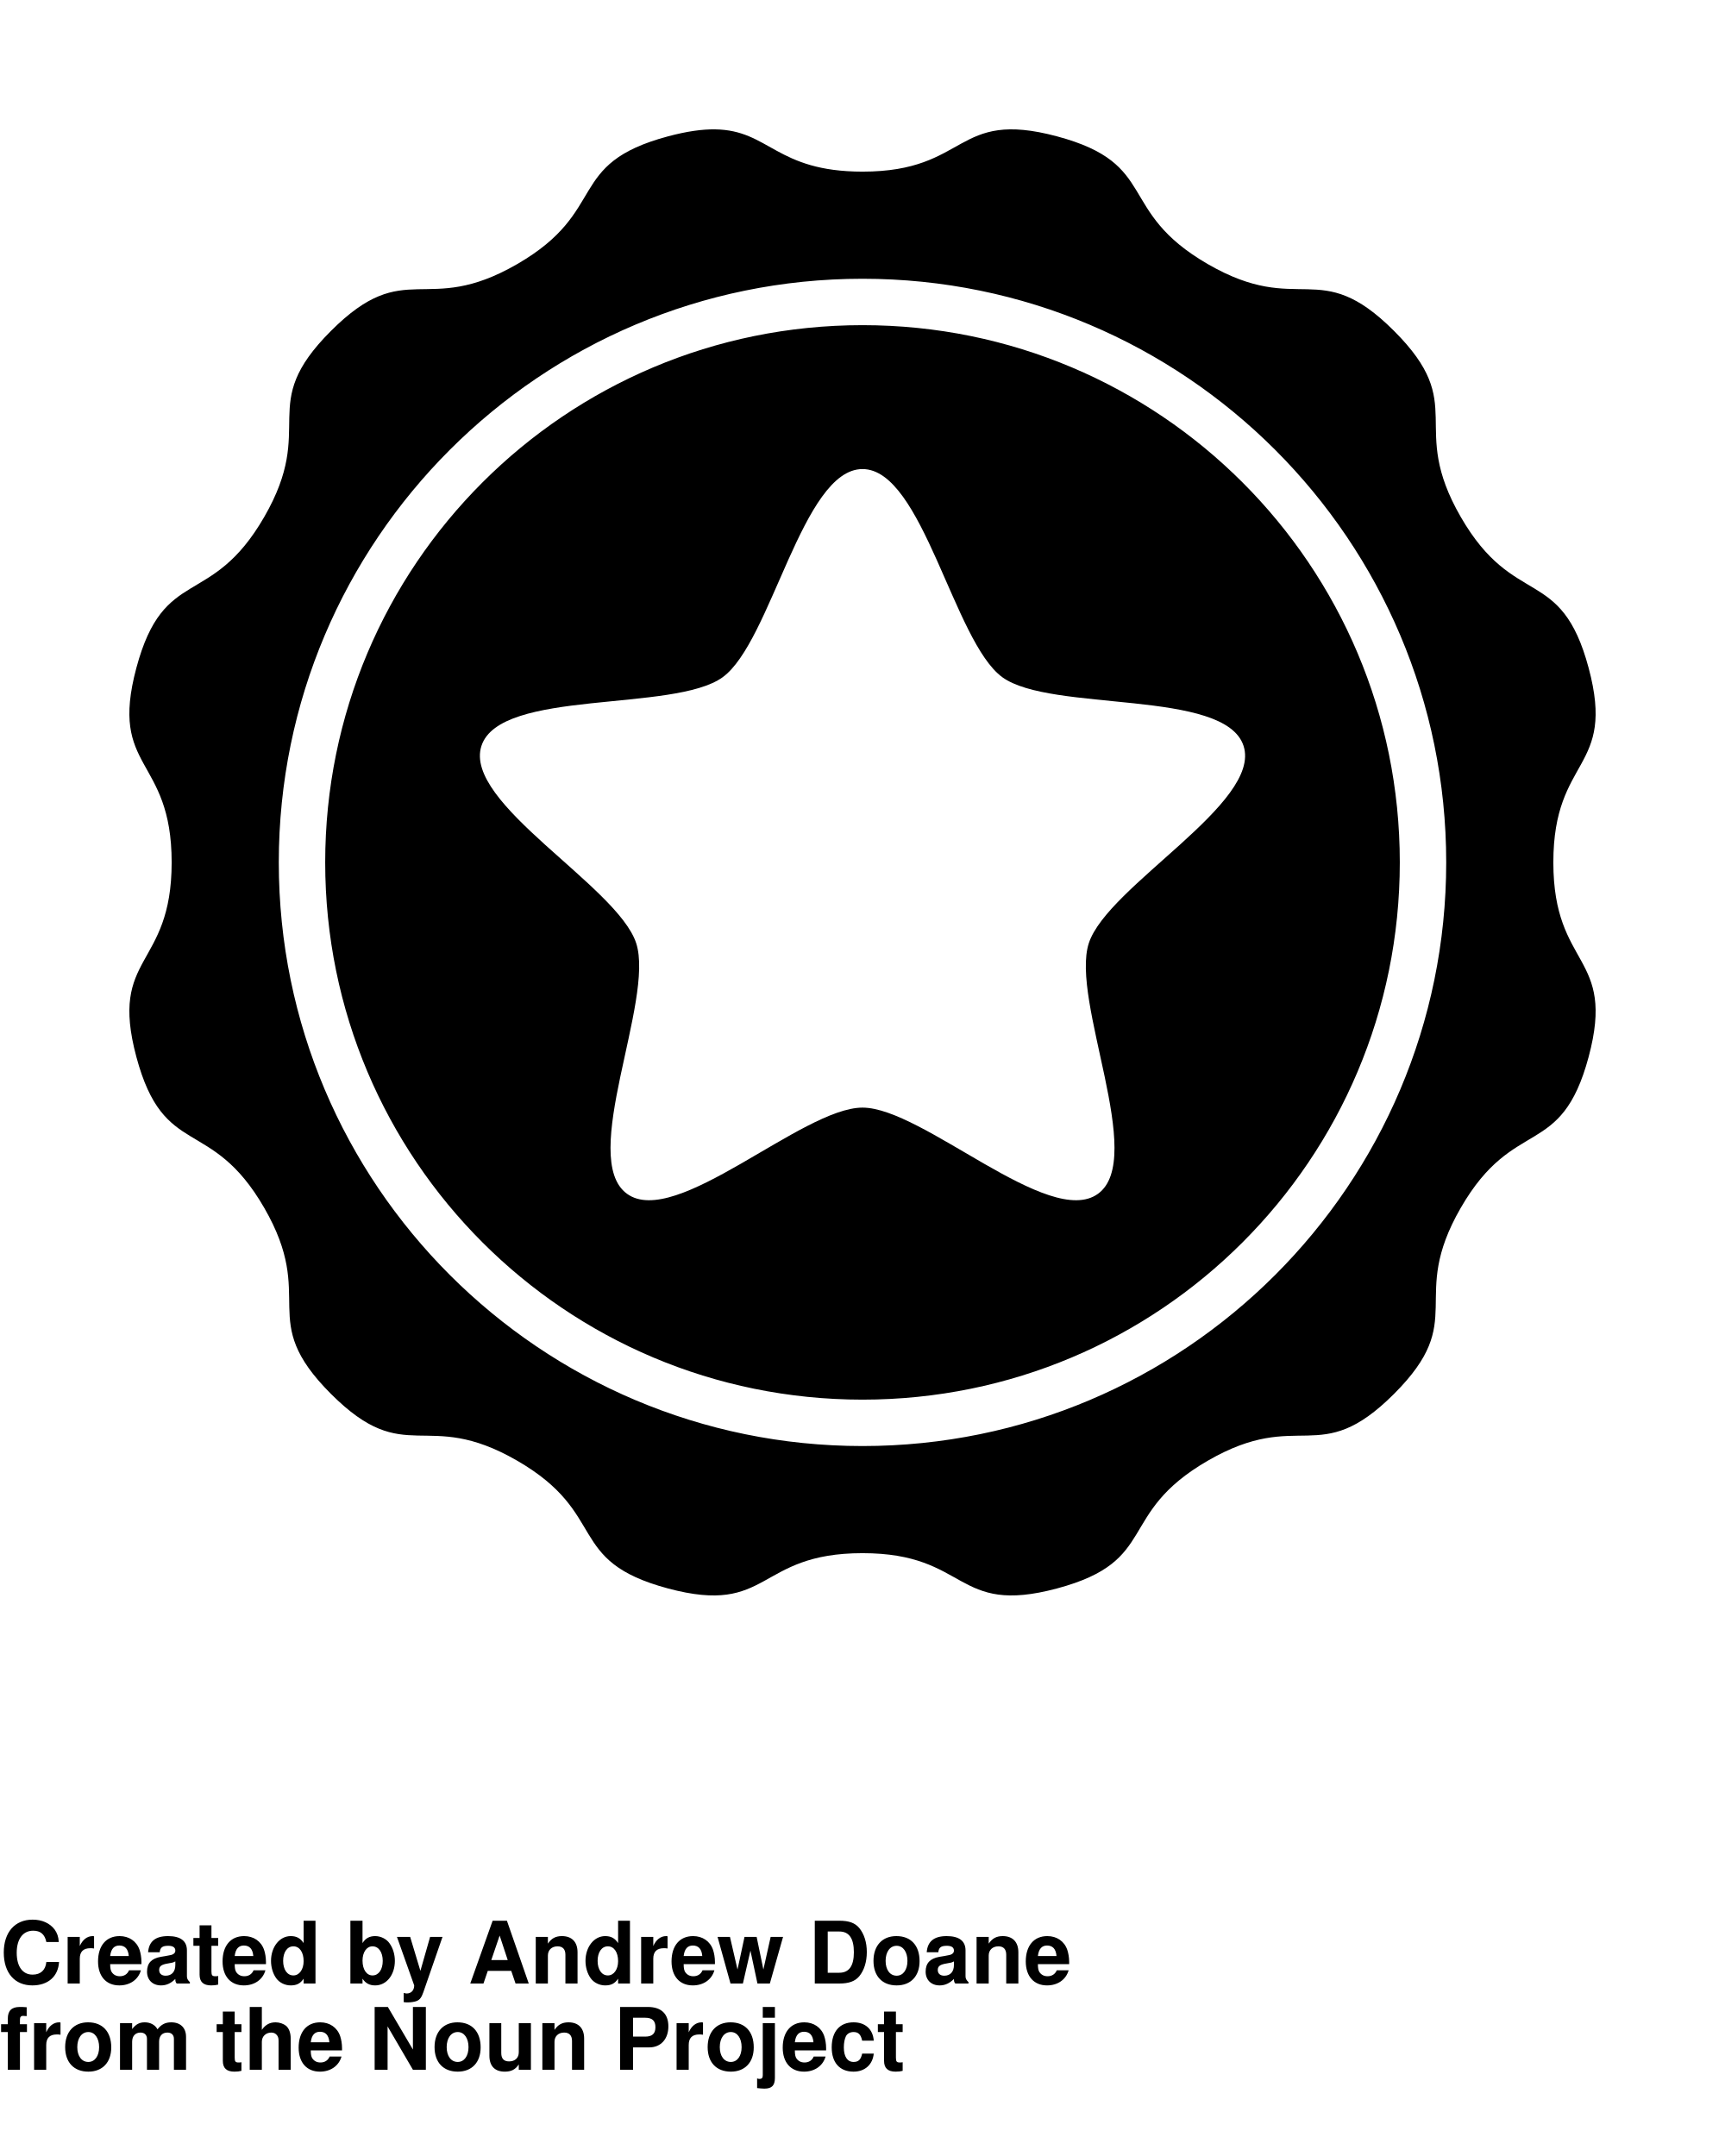
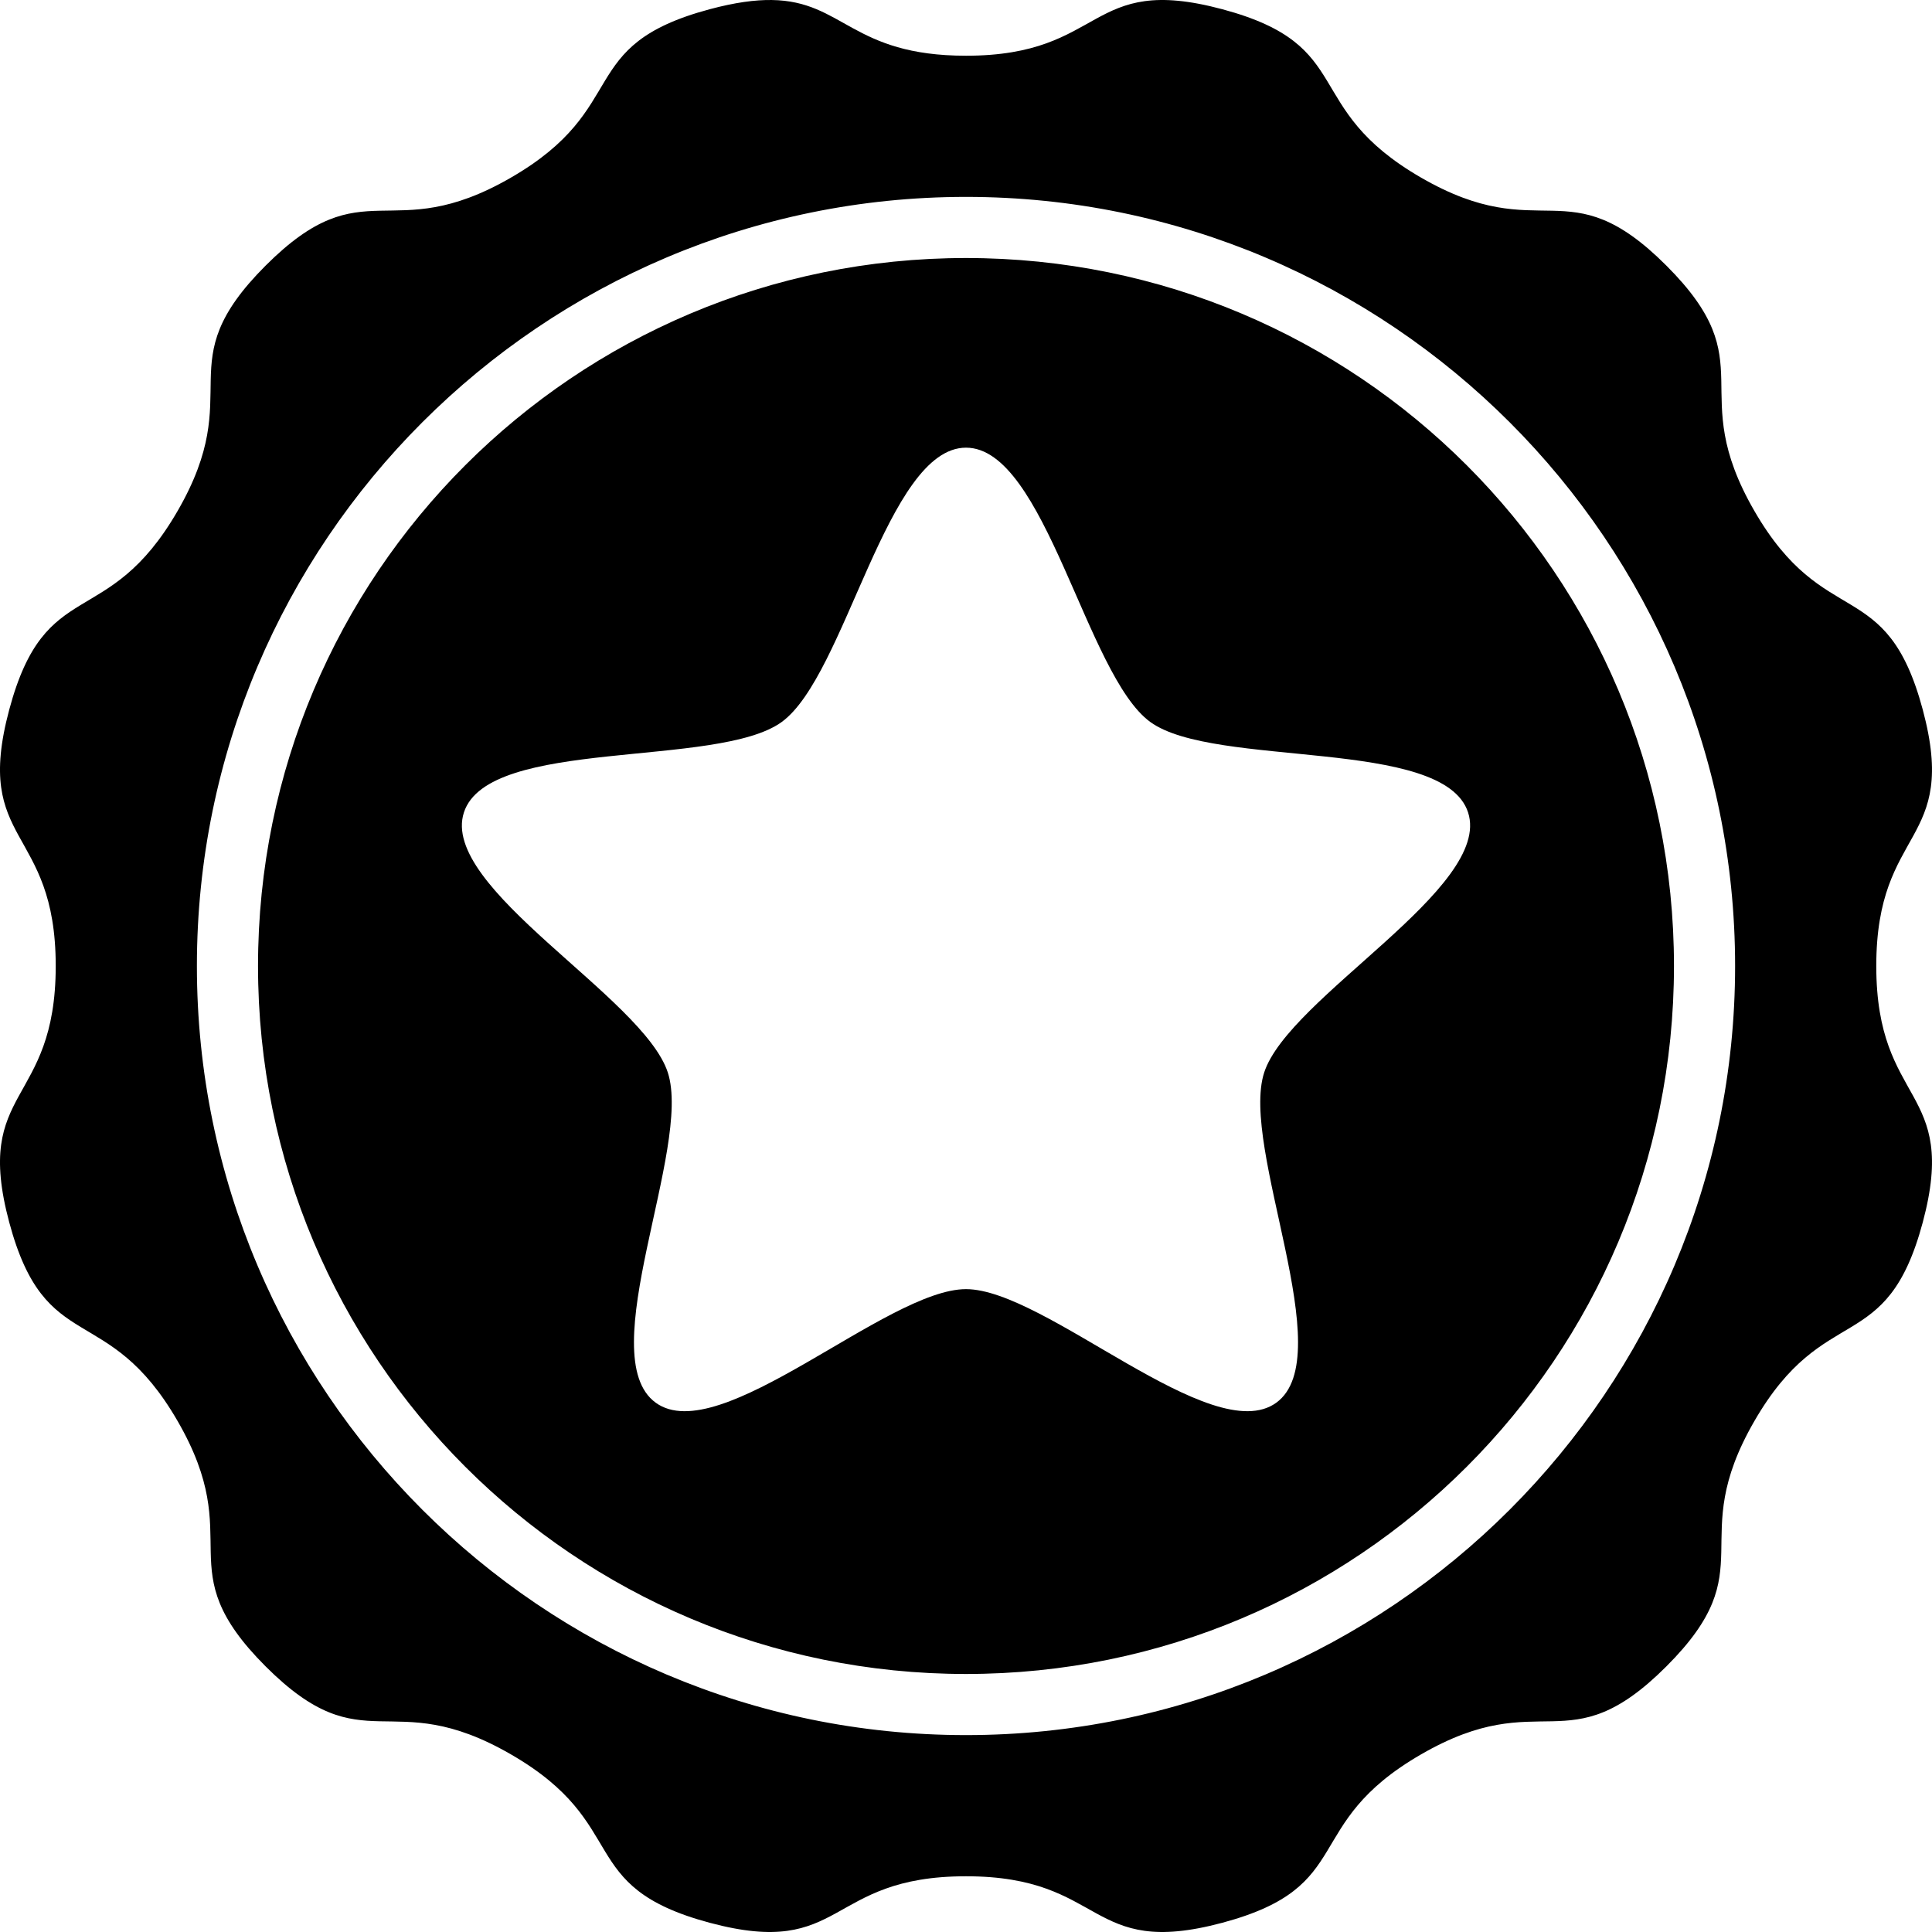
- <svg xmlns="http://www.w3.org/2000/svg" viewBox="0 0 100 125" version="1.1" x="0px" y="0px">
+ <svg xmlns="http://www.w3.org/2000/svg" version="1.1" id="Слой_1" x="0px" y="0px" width="1011.98px" height="1011.98px" viewBox="89.285 187.081 1011.98 1011.98" enable-background="new 89.285 187.081 1011.98 1011.98" xml:space="preserve">
  <g transform="translate(0,-952.3622)">
-     <path style="color:#000000;clip-rule:nonzero;display:inline;overflow:visible;visibility:visible;opacity:1;isolation:auto;mix-blend-mode:normal;color-interpolation:sRGB;color-interpolation-filters:linearRGB;solid-color:#000000;solid-opacity:1;fill:#000000;fill-opacity:1;fill-rule:nonzero;stroke:none;stroke-width:500;stroke-linecap:square;stroke-linejoin:miter;stroke-miterlimit:4;stroke-dasharray:none;stroke-dashoffset:0;stroke-opacity:1;marker:none;color-rendering:auto;image-rendering:auto;shape-rendering:auto;text-rendering:auto;enable-background:accumulate" d="M 41.451 7.5 C 40.721 7.49 39.842 7.606 38.721 7.906 C 32.742 9.508 35.335 12.222 29.975 15.316 C 24.614 18.411 23.562 14.809 19.186 19.186 C 14.809 23.562 18.411 24.614 15.316 29.975 C 12.222 35.335 9.508 32.742 7.906 38.721 C 6.304 44.7 9.951 43.81 9.951 50 C 9.951 56.19 6.304 55.3 7.906 61.279 C 9.508 67.258 12.222 64.665 15.316 70.025 C 18.411 75.386 14.809 76.438 19.186 80.814 C 23.562 85.191 24.614 81.589 29.975 84.684 C 35.335 87.778 32.742 90.492 38.721 92.094 C 44.699 93.696 43.81 90.049 50 90.049 C 56.19 90.049 55.301 93.696 61.279 92.094 C 67.258 90.492 64.665 87.778 70.025 84.684 C 75.386 81.589 76.438 85.191 80.814 80.814 C 85.191 76.438 81.589 75.386 84.684 70.025 C 87.778 64.665 90.492 67.258 92.094 61.279 C 93.696 55.3 90.049 56.19 90.049 50 C 90.049 43.81 93.696 44.7 92.094 38.721 C 90.492 32.742 87.778 35.335 84.684 29.975 C 81.589 24.614 85.191 23.562 80.814 19.186 C 76.438 14.809 75.386 18.411 70.025 15.316 C 64.665 12.222 67.258 9.508 61.279 7.906 C 55.301 6.304 56.19 9.951 50 9.951 C 44.971 9.951 44.615 7.543 41.451 7.5 z M 50 16.162 C 68.672 16.162 83.838 31.328 83.838 50 C 83.838 68.672 68.672 83.838 50 83.838 C 31.328 83.838 16.162 68.672 16.162 50 C 16.162 31.328 31.328 16.162 50 16.162 z M 50 18.852 C 32.782 18.852 18.852 32.782 18.852 50 C 18.852 67.218 32.782 81.148 50 81.148 C 67.218 81.148 81.148 67.218 81.148 50 C 81.148 32.782 67.218 18.852 50 18.852 z M 50 27.195 C 53.489 27.195 55.285 37.213 58.107 39.264 C 60.93 41.315 71.012 39.926 72.09 43.244 C 73.168 46.563 64.197 51.367 63.119 54.686 C 62.041 58.004 66.475 67.162 63.652 69.213 C 60.829 71.264 53.489 64.217 50 64.217 C 46.511 64.217 39.171 71.264 36.348 69.213 C 33.525 67.162 37.959 58.004 36.881 54.686 C 35.803 51.367 26.832 46.563 27.91 43.244 C 28.988 39.926 39.07 41.315 41.893 39.264 C 44.715 37.213 46.511 27.195 50 27.195 z " transform="translate(0,952.3622)" />
+     <path d="M493.497,1139.45c-8.691-0.119-19.161,1.26-32.508,4.837c-71.181,19.072-40.309,51.376-104.127,88.221   c-63.818,36.847-76.341-6.043-128.449,46.064c-52.107,52.106-9.218,64.631-46.064,128.449   c-36.846,63.819-69.149,32.947-88.222,104.127c-19.073,71.181,24.346,60.594,24.346,134.285c0,73.691-43.418,63.105-24.346,134.286   c19.073,71.18,51.376,40.309,88.222,104.127c36.846,63.817-6.043,76.342,46.064,128.449s64.63,9.217,128.449,46.063   c63.818,36.846,32.946,69.149,104.127,88.222s60.595-24.346,134.285-24.346c73.692,0,63.106,43.418,134.286,24.346   c71.182-19.072,40.309-51.376,104.127-88.222c63.818-36.847,76.342,6.044,128.449-46.063s9.219-64.632,46.064-128.449   c36.846-63.82,69.148-32.947,88.221-104.127c19.074-71.181-24.346-60.595-24.346-134.286s43.42-63.104,24.346-134.285   c-19.072-71.18-51.375-40.308-88.221-104.127c-36.846-63.818,6.043-76.343-46.064-128.449   c-52.107-52.107-64.631-9.218-128.449-46.064c-63.818-36.845-32.945-69.148-104.127-88.221   c-71.18-19.073-60.594,24.346-134.286,24.346C535.401,1168.632,531.159,1139.964,493.497,1139.45z M595.274,1242.577   c222.297,0,402.858,180.561,402.858,402.856s-180.561,402.857-402.858,402.857c-222.295,0-402.856-180.562-402.856-402.857   S372.979,1242.577,595.274,1242.577z M595.274,1274.595c-204.993,0-370.837,165.844-370.837,370.838   s165.844,370.838,370.837,370.838c204.995,0,370.838-165.844,370.838-370.838S800.269,1274.595,595.274,1274.595z    M595.274,1373.932c41.542,0,62.917,119.263,96.524,143.68c33.607,24.418,153.631,7.882,166.467,47.39   c12.838,39.509-93.963,96.707-106.801,136.216c-12.836,39.507,39.957,148.538,6.348,172.955   c-33.607,24.417-120.996-59.48-162.538-59.48c-41.541,0-128.93,83.897-162.537,59.48c-33.608-24.417,19.185-133.448,6.348-172.955   c-12.837-39.509-119.638-96.708-106.801-136.216s132.86-22.972,166.468-47.39C532.359,1493.195,553.733,1373.932,595.274,1373.932z   " />
  </g>
-   <text x="0" y="115" fill="#000000" font-size="5px" font-weight="bold" font-family="'Helvetica Neue', Helvetica, Arial-Unicode, Arial, Sans-serif">Created by Andrew Doane</text>
-   <text x="0" y="120" fill="#000000" font-size="5px" font-weight="bold" font-family="'Helvetica Neue', Helvetica, Arial-Unicode, Arial, Sans-serif">from the Noun Project</text>
</svg>
